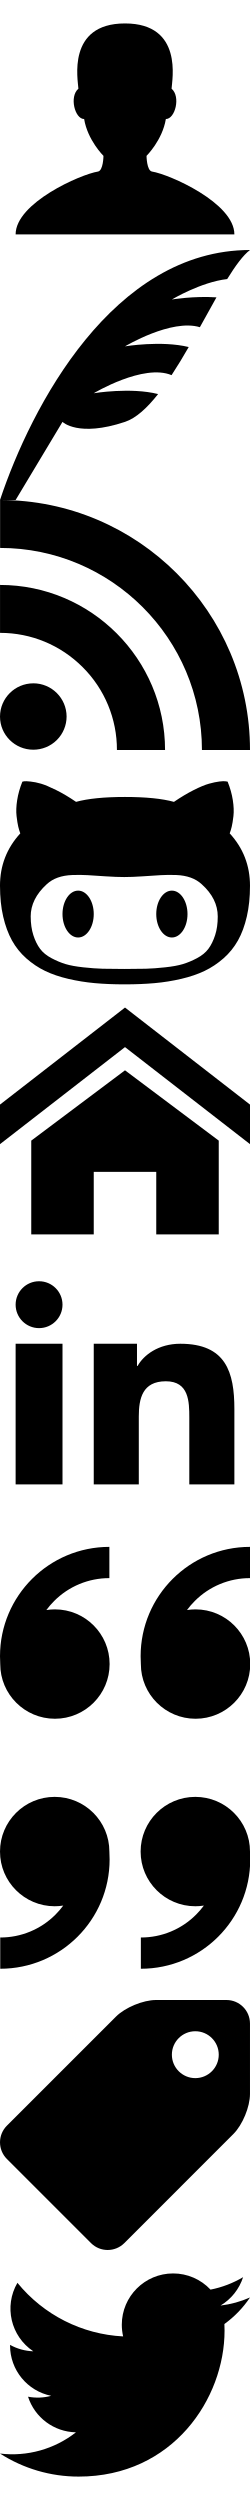
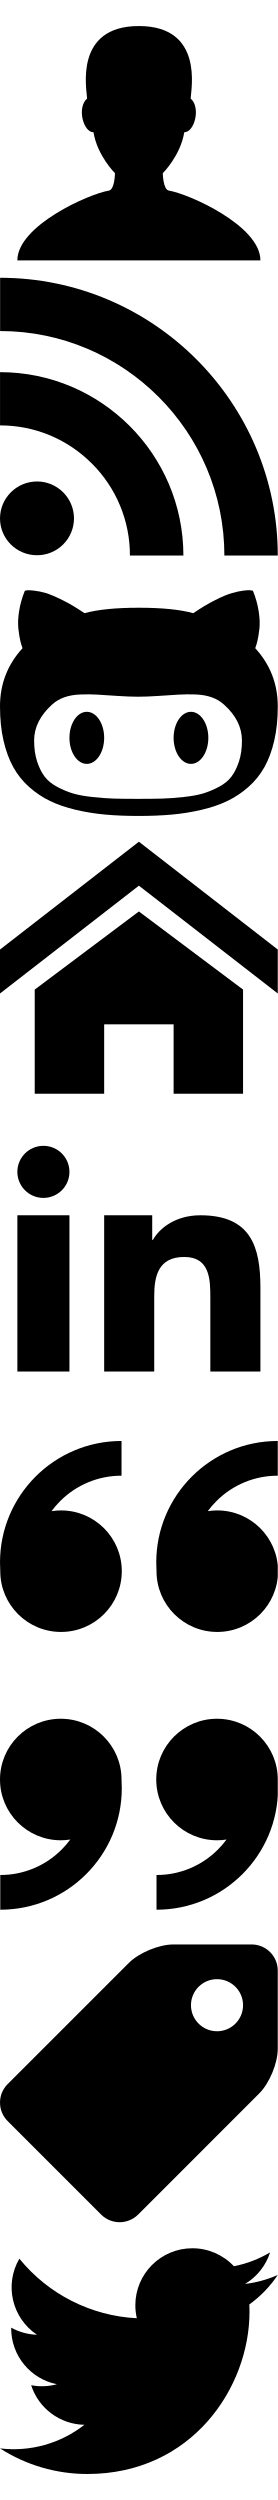
- <svg xmlns="http://www.w3.org/2000/svg" width="32" height="320" viewBox="0 0 32 320">
+ <svg xmlns="http://www.w3.org/2000/svg" width="32" height="288" viewBox="0 0 32 288">
  <svg viewBox="0 0 32 32" width="32" height="32" id="icon-about">
    <path d="M19.463 21.96c-.69-.11-.707-2.01-.707-2.01s2.03-2.01 2.473-4.713c1.19 0 1.924-2.873.733-3.884C22.013 10.29 23.493 3 16 3s-6.014 7.29-5.965 8.353c-1.19 1.01-.455 3.884.735 3.884.442 2.703 2.473 4.713 2.473 4.713s-.016 1.9-.707 2.01C10.31 22.314 2 25.98 2 30h28c0-4.02-8.312-7.685-10.538-8.04z" />
  </svg>
-   <svg viewBox="0 0 32 32" width="32" height="32" id="icon-article" y="32">
-     <path d="M12 18.333s6.373-3.824 9.96-2.313a71.63 71.63 0 0 0 2.195-3.6c-3.51-.86-8.155-.087-8.155-.087s5.944-3.566 9.583-2.45c.73-1.316 1.44-2.614 2.124-3.822-2.9-.194-5.707.274-5.707.274S25.723 4.1 29.08 3.72C30.138 2.008 31.12.663 32 0 14.47 0 4 20 0 32h2l6-10s2 2 8 0c1.42-.474 2.842-1.79 4.237-3.56-3.52-.892-8.237-.106-8.237-.106z" />
-   </svg>
-   <svg width="32" height="32" viewBox="0 0 32 32" id="icon-feed" y="64">
+   <svg width="32" height="32" viewBox="0 0 32 32" id="icon-feed" y="32">
    <path d="M4.26 23.467A4.267 4.267 0 0 0 0 27.72c0 2.348 1.91 4.243 4.26 4.243a4.25 4.25 0 0 0 4.264-4.244 4.265 4.265 0 0 0-4.265-4.255zM.004 10.873v6.133c3.993 0 7.75 1.562 10.577 4.39A14.898 14.898 0 0 1 14.967 32h6.16c0-11.65-9.478-21.127-21.12-21.127zM.012 0v6.136C14.255 6.136 25.848 17.74 25.848 32H32C32 14.36 17.648 0 .012 0z" />
  </svg>
-   <svg viewBox="0 0 32 32" width="32" height="32" id="icon-github" y="96">
+   <svg viewBox="0 0 32 32" width="32" height="32" id="icon-github" y="64">
    <path d="M0 17.388c0 1.45.136 2.762.407 3.935s.647 2.193 1.127 3.06 1.09 1.626 1.83 2.284c.742.657 1.545 1.195 2.41 1.612s1.855.754 2.966 1.015c1.11.26 2.245.443 3.403.548s2.43.156 3.818.156c1.4 0 2.678-.053 3.836-.157s2.295-.287 3.41-.548 2.11-.6 2.982-1.017c.87-.418 1.68-.955 2.425-1.613s1.36-1.42 1.846-2.285.862-1.886 1.133-3.06c.27-1.173.407-2.485.407-3.934 0-2.587-.867-4.825-2.598-6.713.094-.25.18-.535.258-.853s.15-.772.22-1.36c.067-.59.04-1.27-.08-2.043s-.34-1.56-.664-2.364L28.9 4.01c-.166-.032-.44-.024-.82.023s-.825.14-1.33.282c-.507.14-1.16.412-1.957.814s-1.64.903-2.527 1.51c-1.523-.42-3.615-.628-6.275-.628-2.65 0-4.734.21-6.257.626C8.846 6.032 8 5.528 7.19 5.128s-1.454-.674-1.934-.815c-.48-.14-.928-.232-1.346-.274s-.68-.055-.79-.04-.196.035-.258.056c-.323.803-.545 1.59-.665 2.363S2.05 7.872 2.12 8.46s.14 1.043.218 1.36c.078.32.164.603.258.854C.864 12.564-.002 14.802-.002 17.39zm3.928 3.927c0-1.502.683-2.88 2.05-4.13.407-.377.88-.66 1.424-.854s1.155-.3 1.84-.327c.682-.026 1.337-.02 1.963.016s1.398.085 2.316.15c.92.06 1.713.092 2.38.092s1.46-.03 2.38-.093c.917-.064 1.69-.113 2.315-.15s1.28-.04 1.964-.016c.682.026 1.295.136 1.84.33s1.015.476 1.422.852c1.368 1.23 2.05 2.608 2.05 4.13 0 .898-.11 1.694-.336 2.387s-.51 1.276-.86 1.746-.835.867-1.456 1.196c-.62.33-1.226.582-1.815.76s-1.346.315-2.27.414c-.922.1-1.746.16-2.47.18s-1.647.03-2.763.03-2.037-.01-2.762-.03c-.725-.02-1.55-.08-2.472-.18s-1.68-.237-2.27-.415c-.588-.177-1.193-.43-1.814-.76s-1.106-.727-1.455-1.196c-.35-.47-.637-1.05-.86-1.746s-.338-1.488-.338-2.385zM20 21c0-1.657.895-3 2-3s2 1.343 2 3-.895 3-2 3-2-1.343-2-3zM8 21c0-1.657.895-3 2-3s2 1.343 2 3-.895 3-2 3-2-1.343-2-3z" />
  </svg>
-   <svg viewBox="0 0 32 32" width="32" height="32" id="icon-home" y="128">
+   <svg viewBox="0 0 32 32" width="32" height="32" id="icon-home" y="96">
    <path d="M32 18.45L16 6.03 0 18.45v-5.063L16 .967l16 12.42zM28 18v12h-8v-8h-8v8H4V18l12-9z" />
  </svg>
-   <svg width="32" height="32" viewBox="0 0 32 32" id="icon-linkedin" y="160">
+   <svg width="32" height="32" viewBox="0 0 32 32" id="icon-linkedin" y="128">
    <path d="M12 12h5.535v2.837h.08c.77-1.38 2.654-2.837 5.463-2.837C28.92 12 30 15.637 30 20.367V30h-5.77v-8.54c0-2.037-.04-4.657-3-4.657-3.005 0-3.463 2.218-3.463 4.51V30H12V12zM2 12h6v18H2V12zm6-5a3 3 0 1 1-6 0 3 3 0 0 1 6 0z" />
  </svg>
-   <svg width="32" height="32" viewBox="0 0 32 32" id="icon-quotes-left" y="192">
+   <svg width="32" height="32" viewBox="0 0 32 32" id="icon-quotes-left" y="160">
    <path d="M7.03 14c3.867 0 7 3.134 7 7s-3.133 7-7 7-7-3.134-7-7L0 20C0 12.268 6.268 6 14 6v4a9.93 9.93 0 0 0-7.07 2.93c-.365.363-.696.75-.996 1.156A7.068 7.068 0 0 1 7.03 14zm18 0c3.867 0 7 3.134 7 7s-3.133 7-7 7-7-3.134-7-7L18 20c0-7.732 6.268-14 14-14v4a9.93 9.93 0 0 0-7.07 2.93c-.365.363-.696.75-.996 1.156A7.09 7.09 0 0 1 25.03 14z" />
  </svg>
-   <svg width="32" height="32" viewBox="0 0 32 32" id="icon-quotes-right" y="224">
+   <svg width="32" height="32" viewBox="0 0 32 32" id="icon-quotes-right" y="192">
    <path d="M25 20a7 7 0 1 1 7-7l.03 1c0 7.732-6.267 14-14 14v-4a9.93 9.93 0 0 0 7.072-2.93c.364-.363.695-.75.995-1.156A7.08 7.08 0 0 1 25 20zM7 20a7 7 0 1 1 7-7l.03 1c0 7.732-6.267 14-14 14v-4a9.93 9.93 0 0 0 7.072-2.93c.364-.363.695-.75.995-1.156A7.08 7.08 0 0 1 7 20z" />
  </svg>
-   <svg viewBox="0 0 32 32" width="32" height="32" id="icon-tag" y="256">
+   <svg viewBox="0 0 32 32" width="32" height="32" id="icon-tag" y="224">
    <path d="M28.994 0h-9.018c-1.653 0-3.962.956-5.13 2.125L.876 16.093a3.015 3.015 0 0 0 0 4.25l10.78 10.78a3.015 3.015 0 0 0 4.25 0l13.967-13.97c1.17-1.168 2.125-3.477 2.125-5.13V3.005A3.013 3.013 0 0 0 28.992 0zM25 10a3 3 0 1 1 0-6 3 3 0 0 1 0 6z" />
  </svg>
-   <svg viewBox="0 0 32 32" width="32" height="32" id="icon-twitter" y="288">
+   <svg viewBox="0 0 32 32" width="32" height="32" id="icon-twitter" y="256">
    <path d="M32 6.076a13.142 13.142 0 0 1-3.77 1.034 6.598 6.598 0 0 0 2.886-3.632c-1.27.752-2.674 1.3-4.17 1.593A6.55 6.55 0 0 0 22.156 3a6.566 6.566 0 0 0-6.565 6.565c0 .515.06 1.016.17 1.496A18.65 18.65 0 0 1 2.23 4.2a6.564 6.564 0 0 0 2.032 8.765 6.563 6.563 0 0 1-2.975-.82v.083a6.568 6.568 0 0 0 5.265 6.437 6.566 6.566 0 0 1-2.964.112 6.574 6.574 0 0 0 6.133 4.56A13.186 13.186 0 0 1 0 26.054a18.573 18.573 0 0 0 10.063 2.95c12.076 0 18.68-10.004 18.68-18.68 0-.285-.007-.568-.02-.85A13.298 13.298 0 0 0 32 6.077z" />
  </svg>
</svg>
